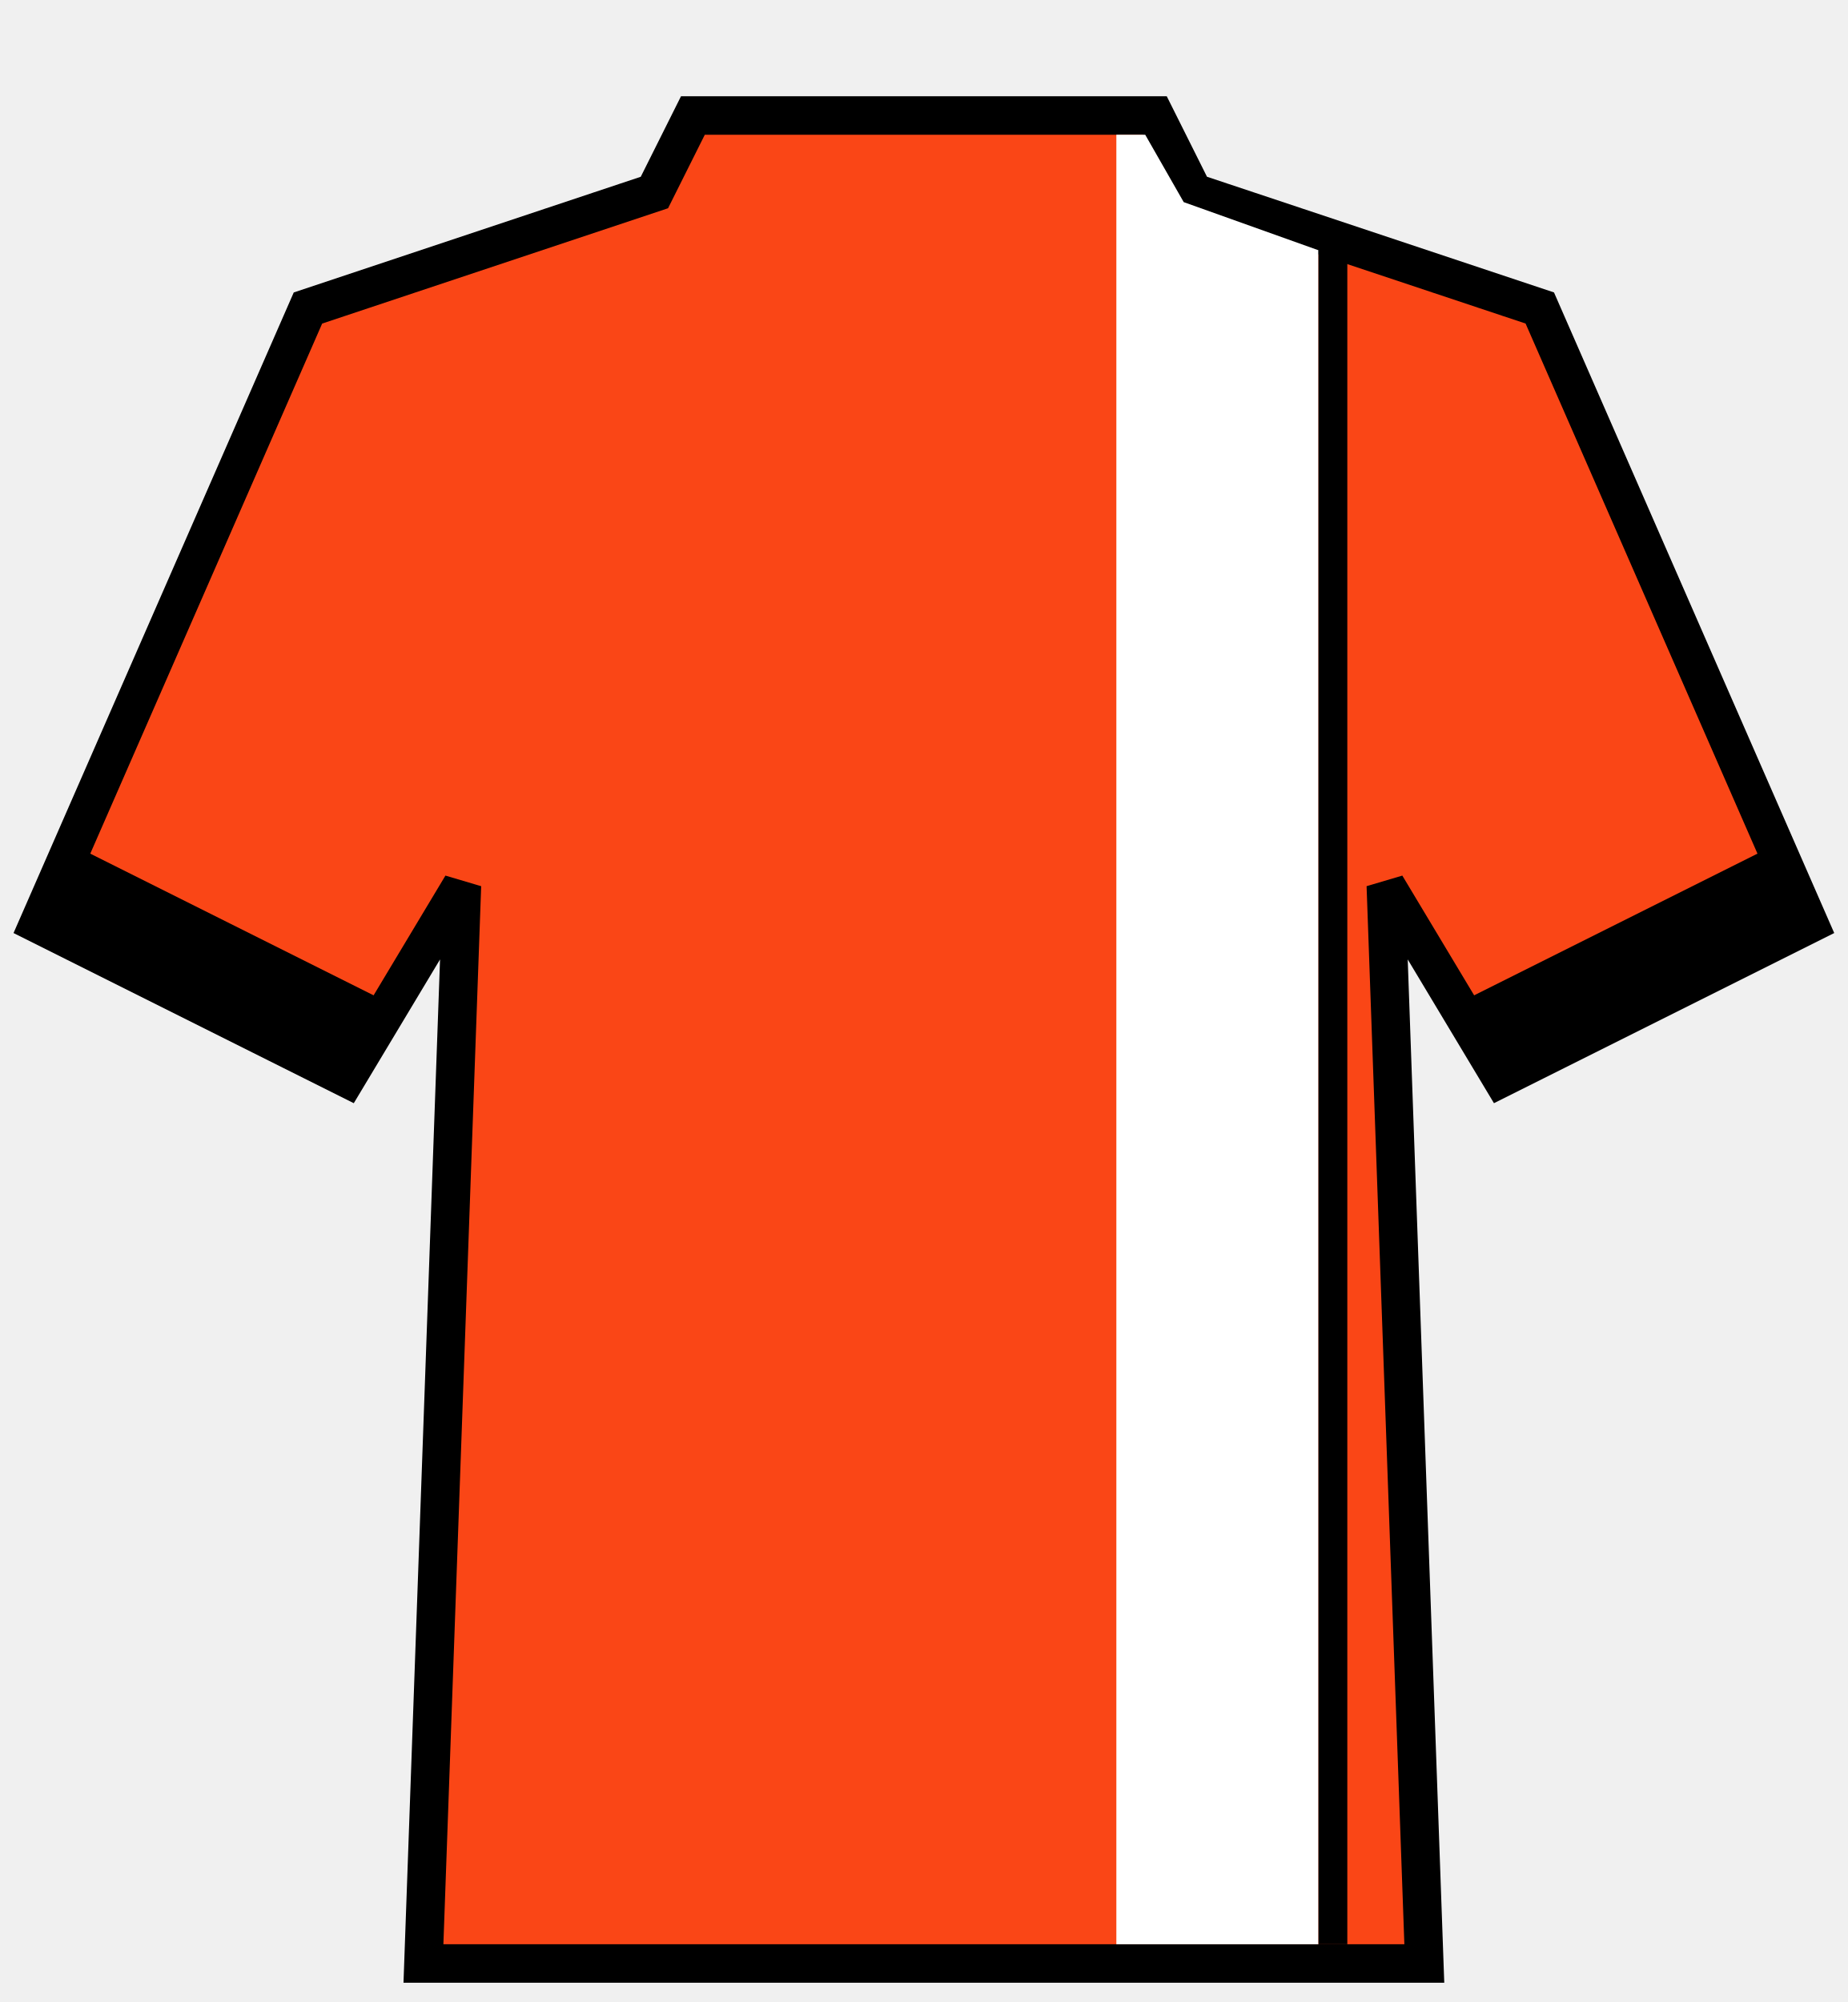
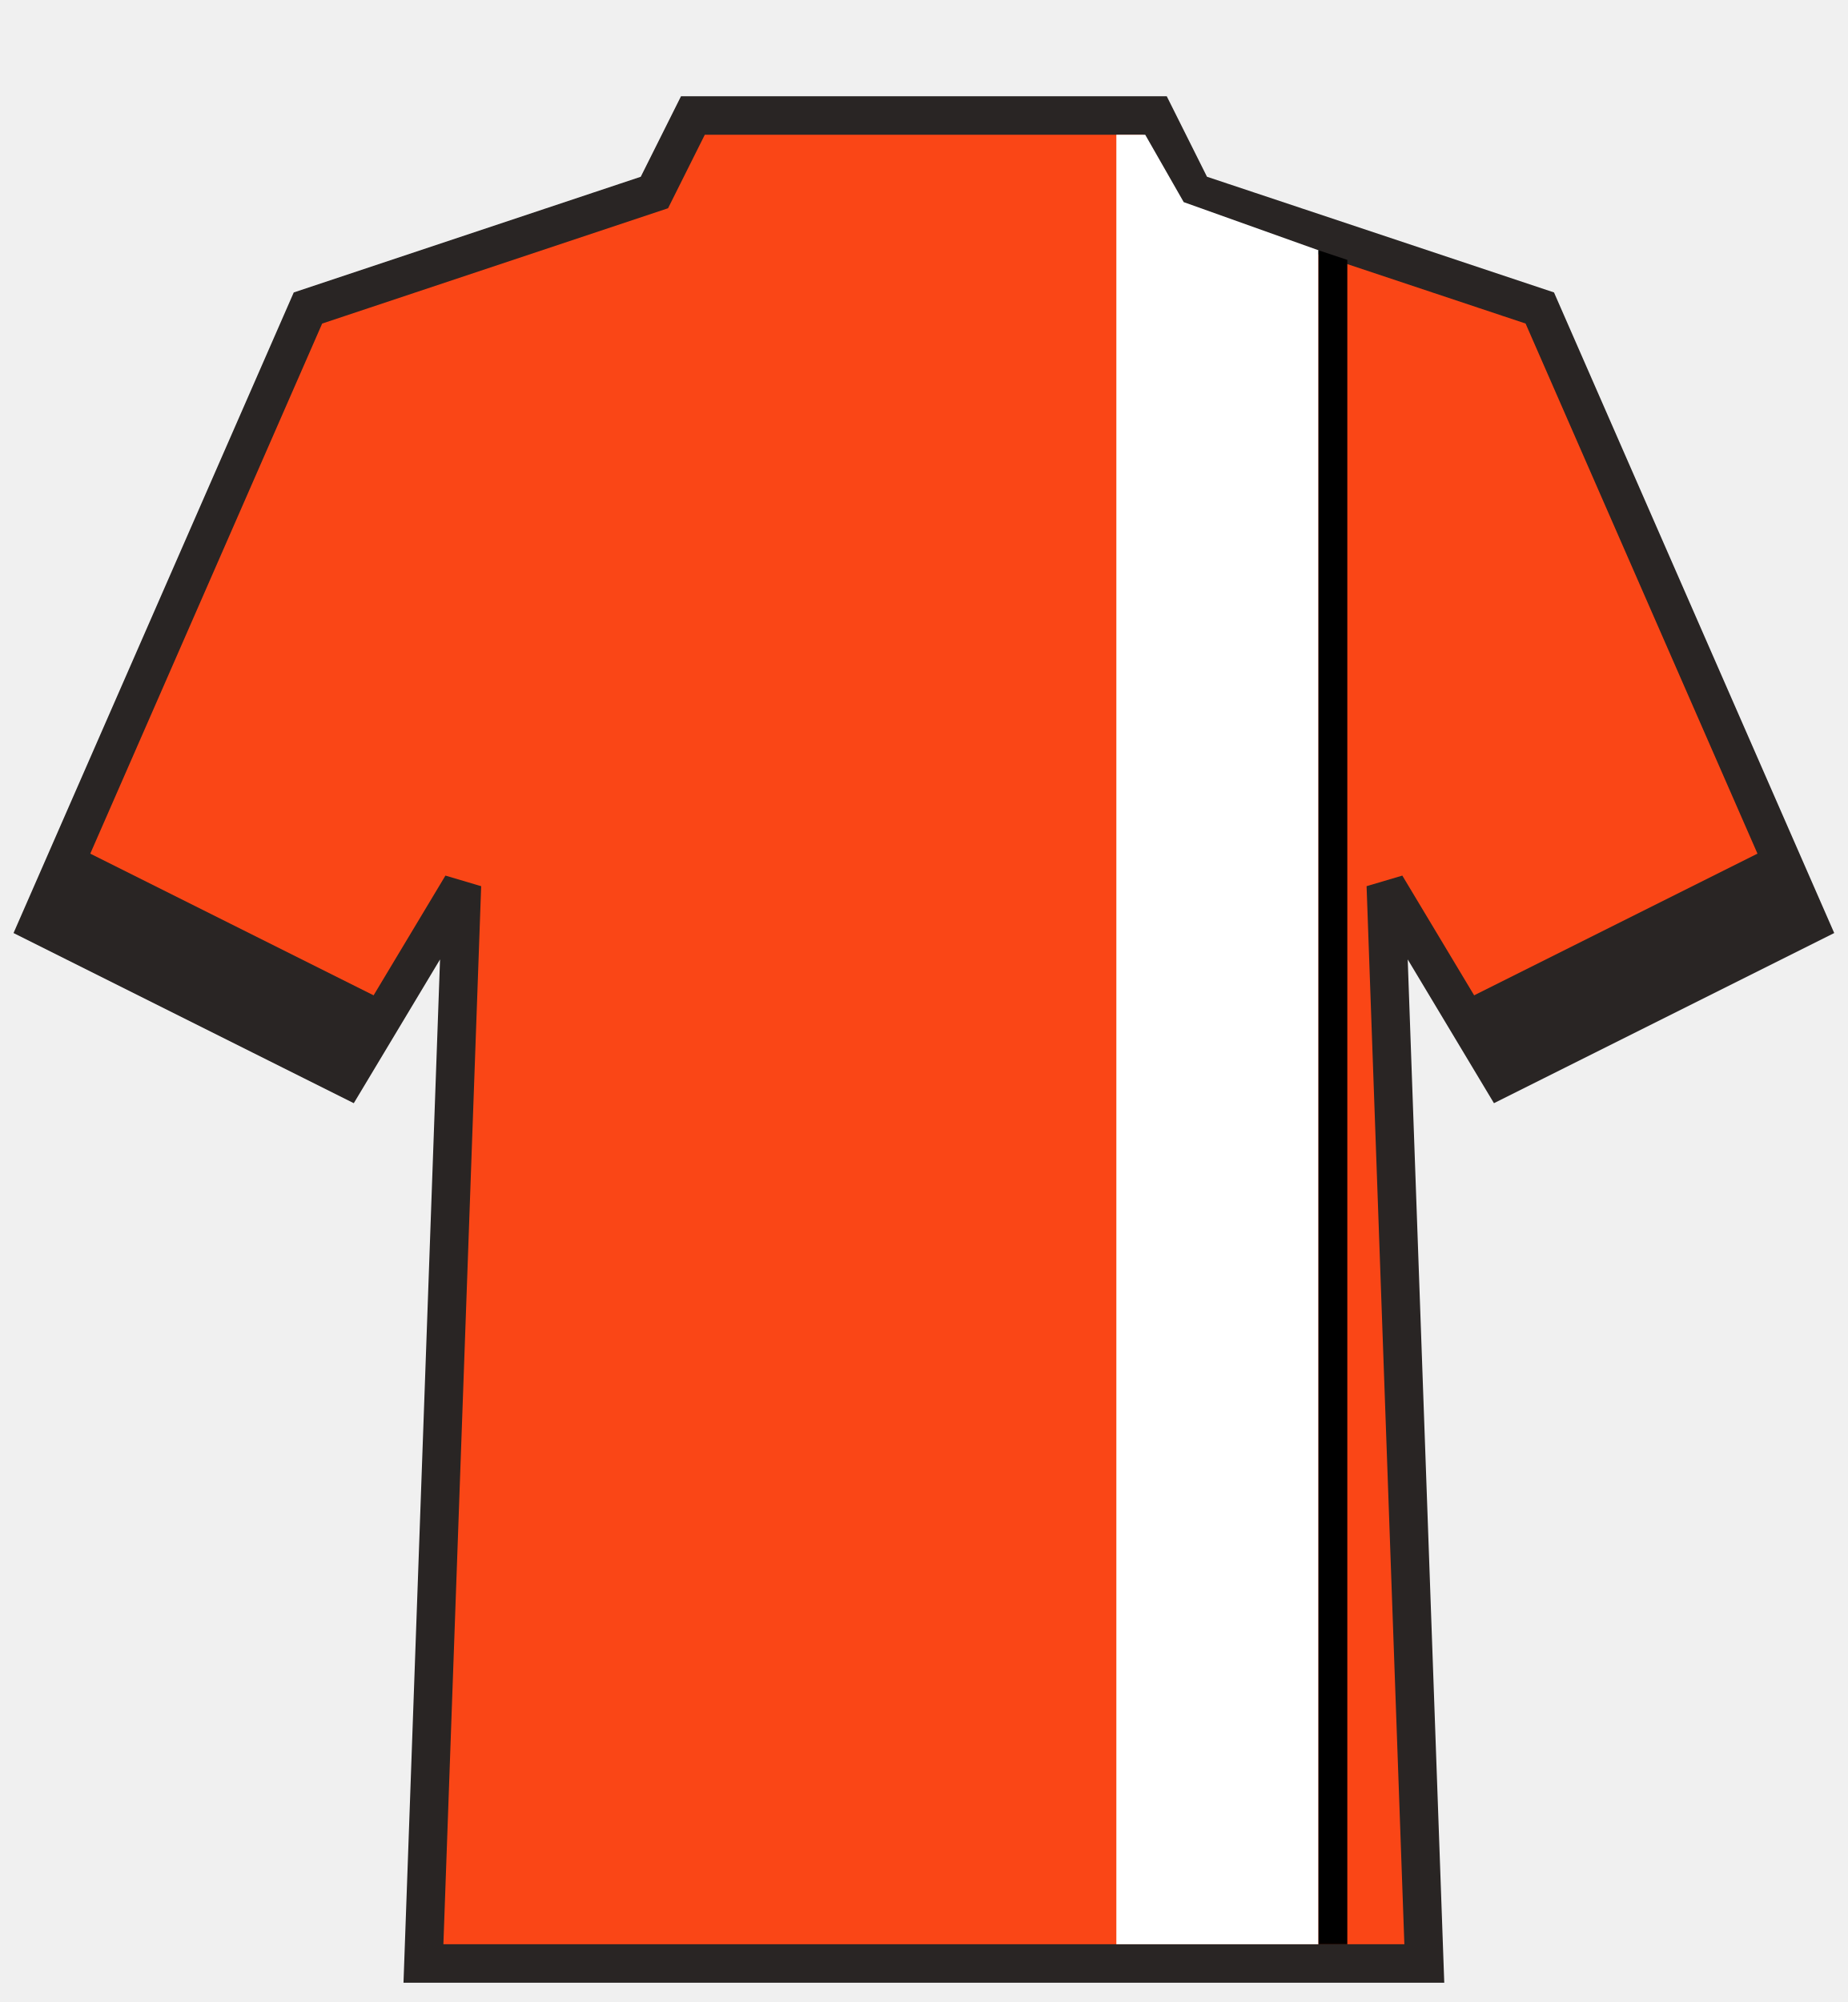
<svg xmlns="http://www.w3.org/2000/svg" version="1.0" width="48" height="52" viewBox="0 0 48 52">
-   <path stroke="#000000" stroke-width="1" fill="#fa4616" d="M 1 24 L 8 8 L 17 5 L 18 3 L 30 3 L 31 5 L 40 8 L 47 24 L 39 28 L 36 23 L 37 51 L 11 51 L 12 23 L 9 28 Z" />
+   <path stroke="#292524" stroke-width="1" fill="#fa4616" d="M 1 24 L 8 8 L 17 5 L 18 3 L 30 3 L 31 5 L 40 8 L 47 24 L 39 28 L 36 23 L 37 51 L 11 51 L 12 23 L 9 28 Z" />
  <path fill="#fff" d="M 29 50.5 L 29 3.5 L 29.75 3.5 L 30.75 5.25 L 34.25 6.5 L 34.25 50.5 Z" />
  <path fill="#000" d="M 34.25 50.5 L 34.25 6.5 L 35 6.75 L 35 50.5 Z" />
-   <path fill="#000000" d="M 1 24 L 2 22 L 10 26 L 9 28 Z" />
-   <path fill="#000000" d="M 47 24 L 39 28 L 38 26 L 46 22 Z" />
+   <path fill="#292524" d="M 1 24 L 2 22 L 10 26 L 9 28 Z" />
+   <path fill="#292524" d="M 47 24 L 39 28 L 38 26 L 46 22 Z" />
</svg>
